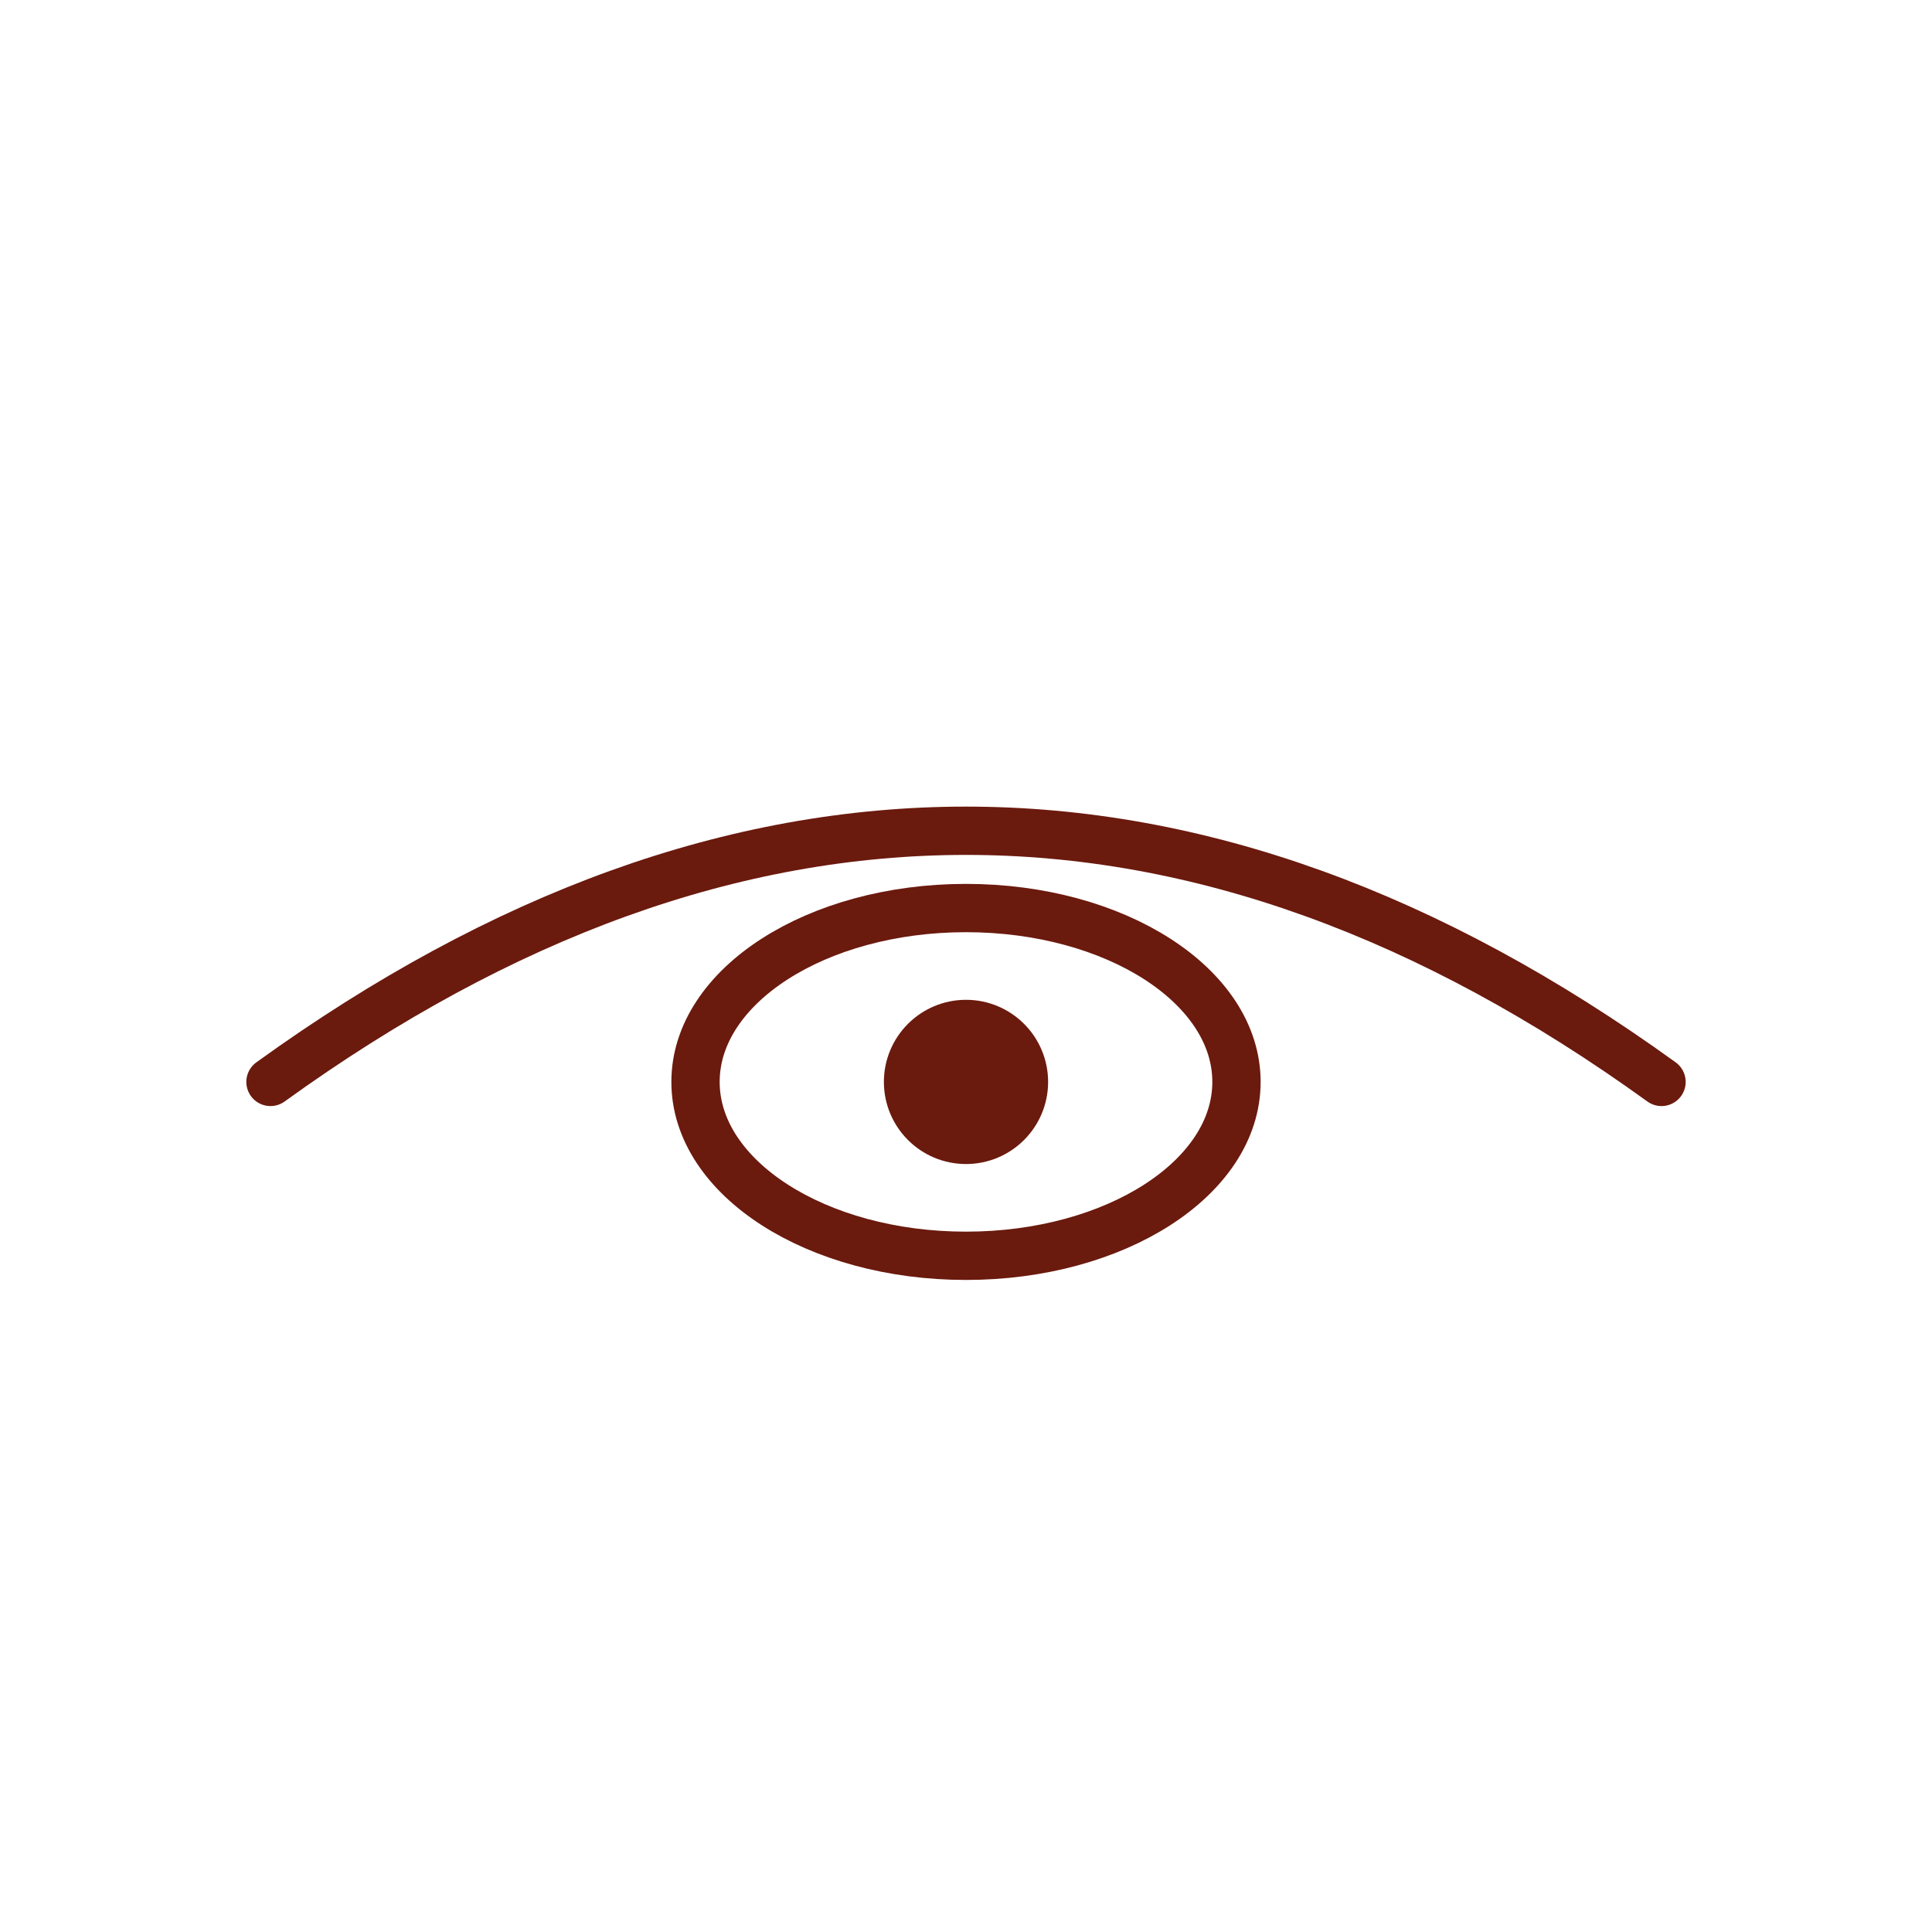
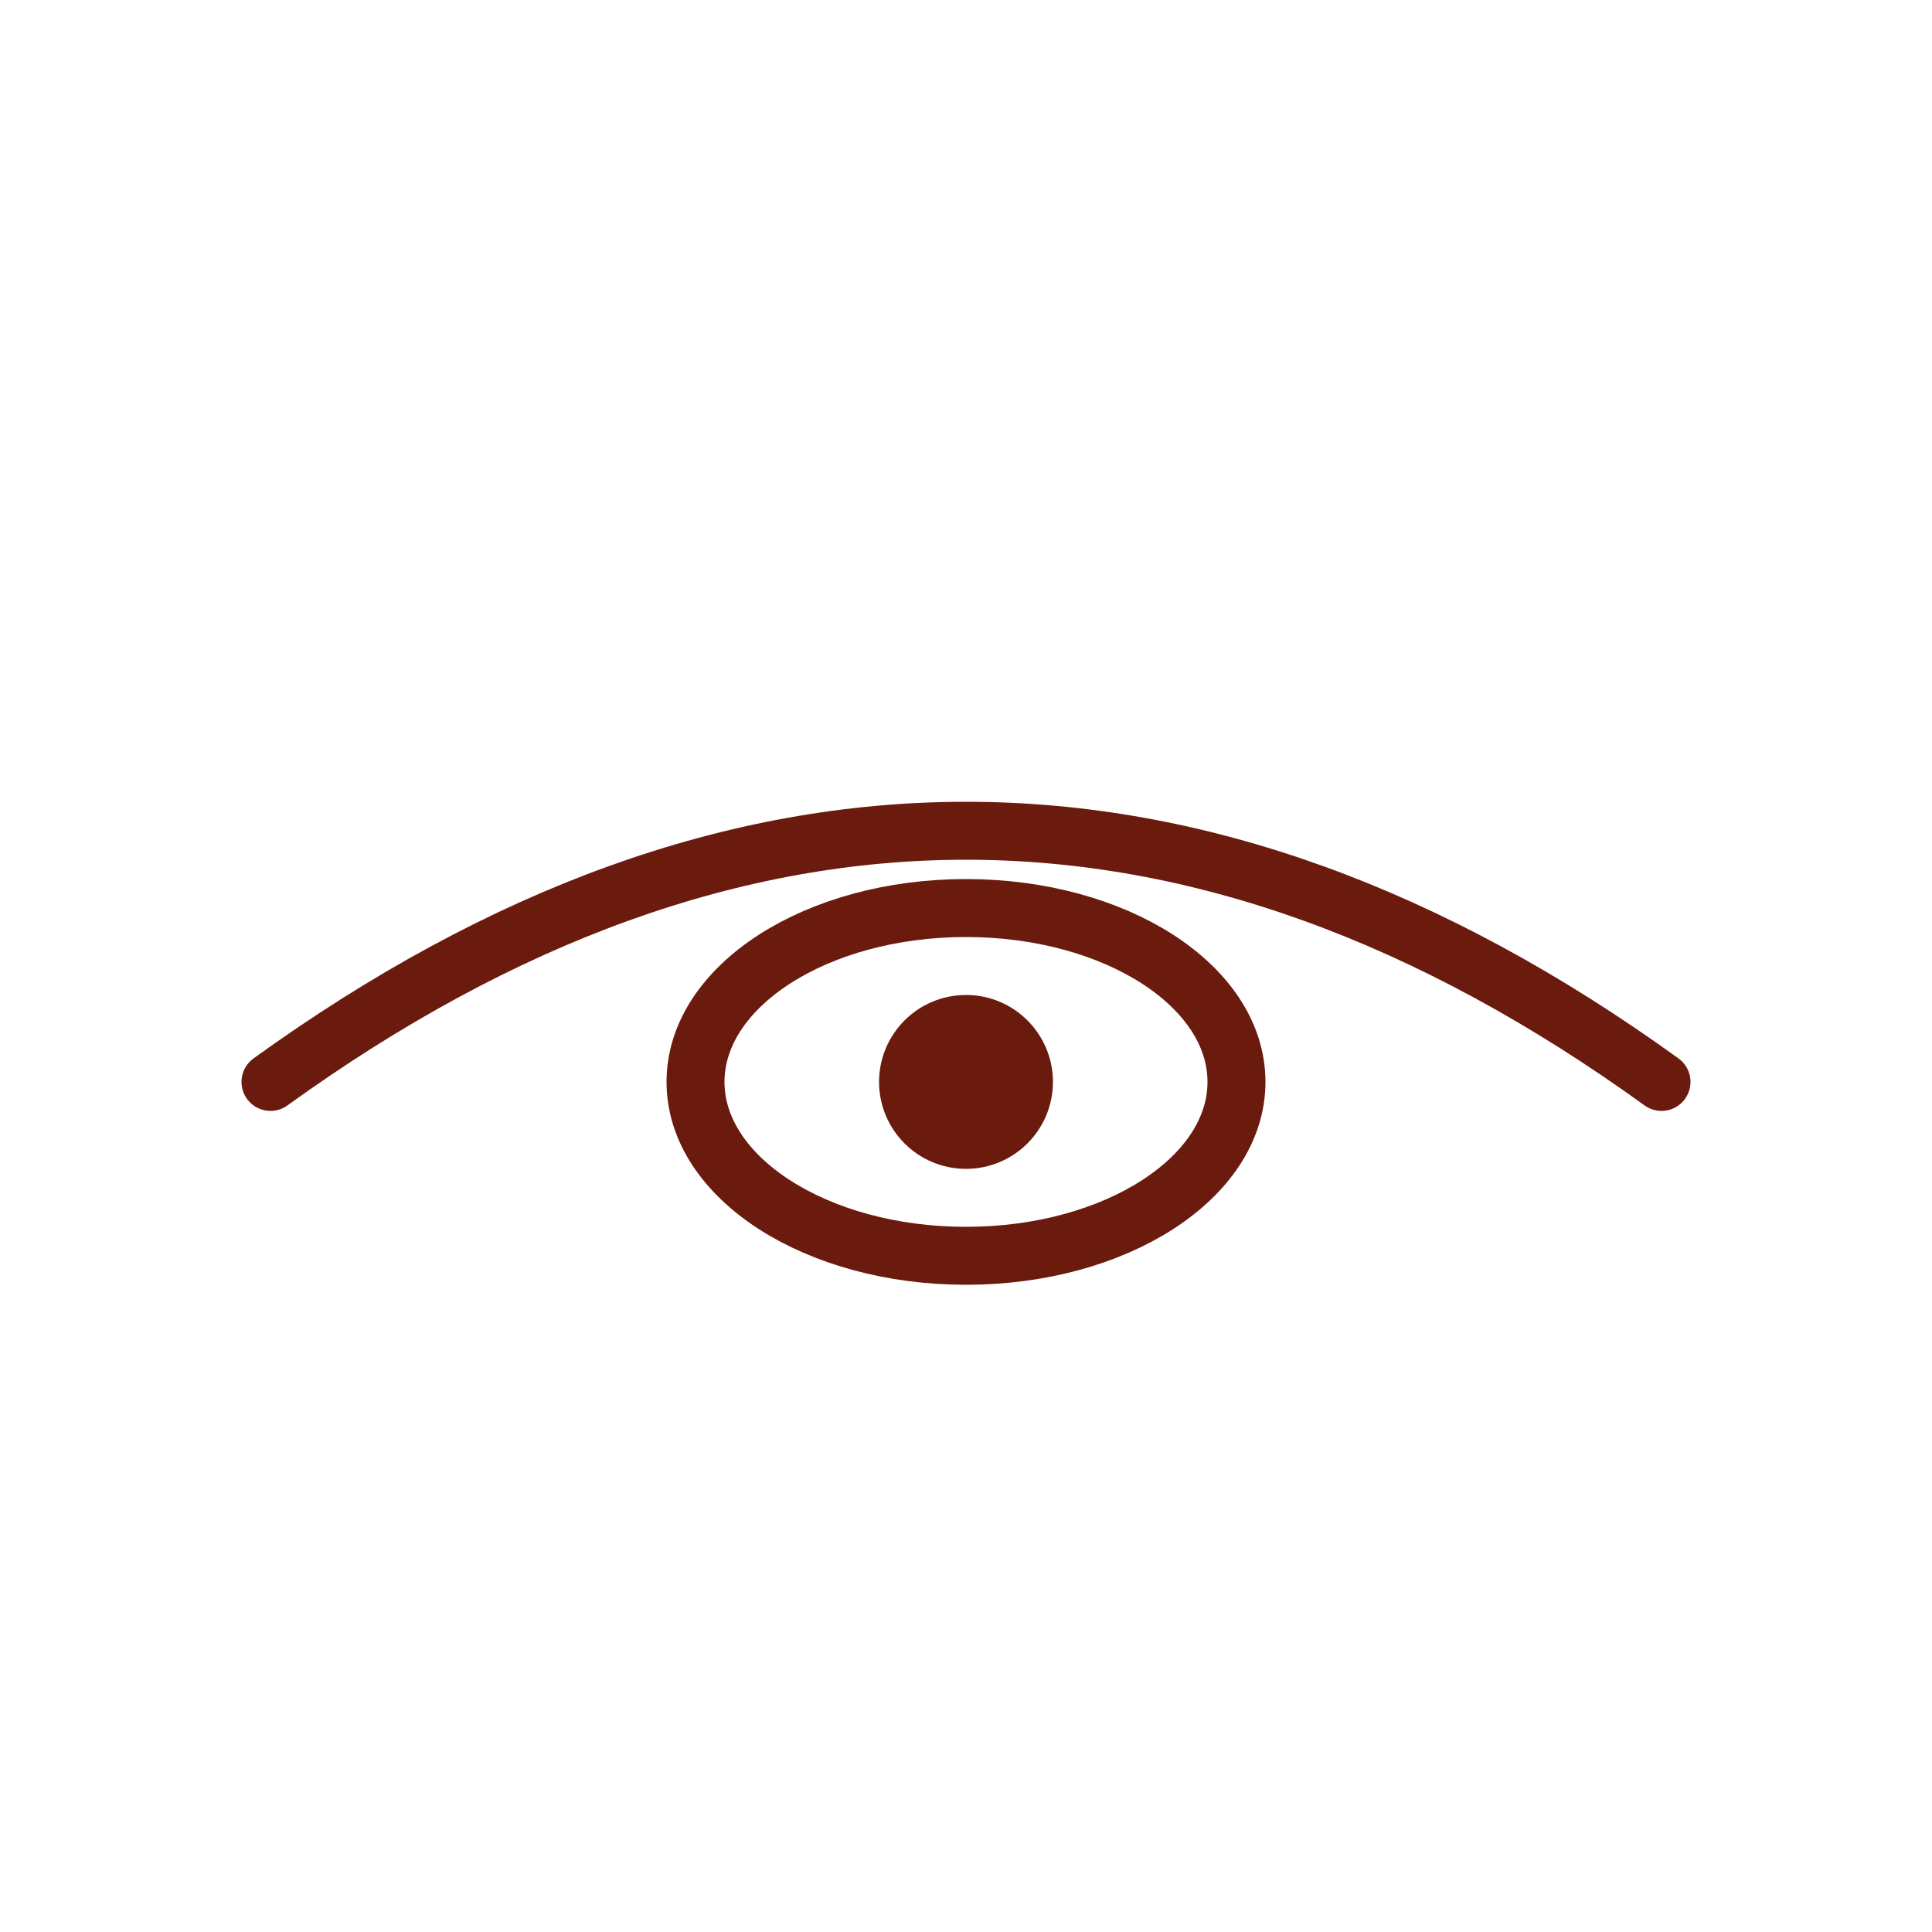
- <svg xmlns="http://www.w3.org/2000/svg" viewBox="0 0 100 100" fill="none" stroke="#6B1A0E" stroke-width="2.5" stroke-linecap="round" stroke-linejoin="round">
+ <svg xmlns="http://www.w3.org/2000/svg" viewBox="0 0 100 100" fill="none" stroke="#6B1A0E" stroke-width="3.0" stroke-linecap="round" stroke-linejoin="round">
  <path d="M14 56 Q 50 30 86 56" />
  <ellipse cx="50" cy="56" rx="14" ry="9" />
  <circle cx="50" cy="56" r="3" fill="#6B1A0E" />
</svg>
